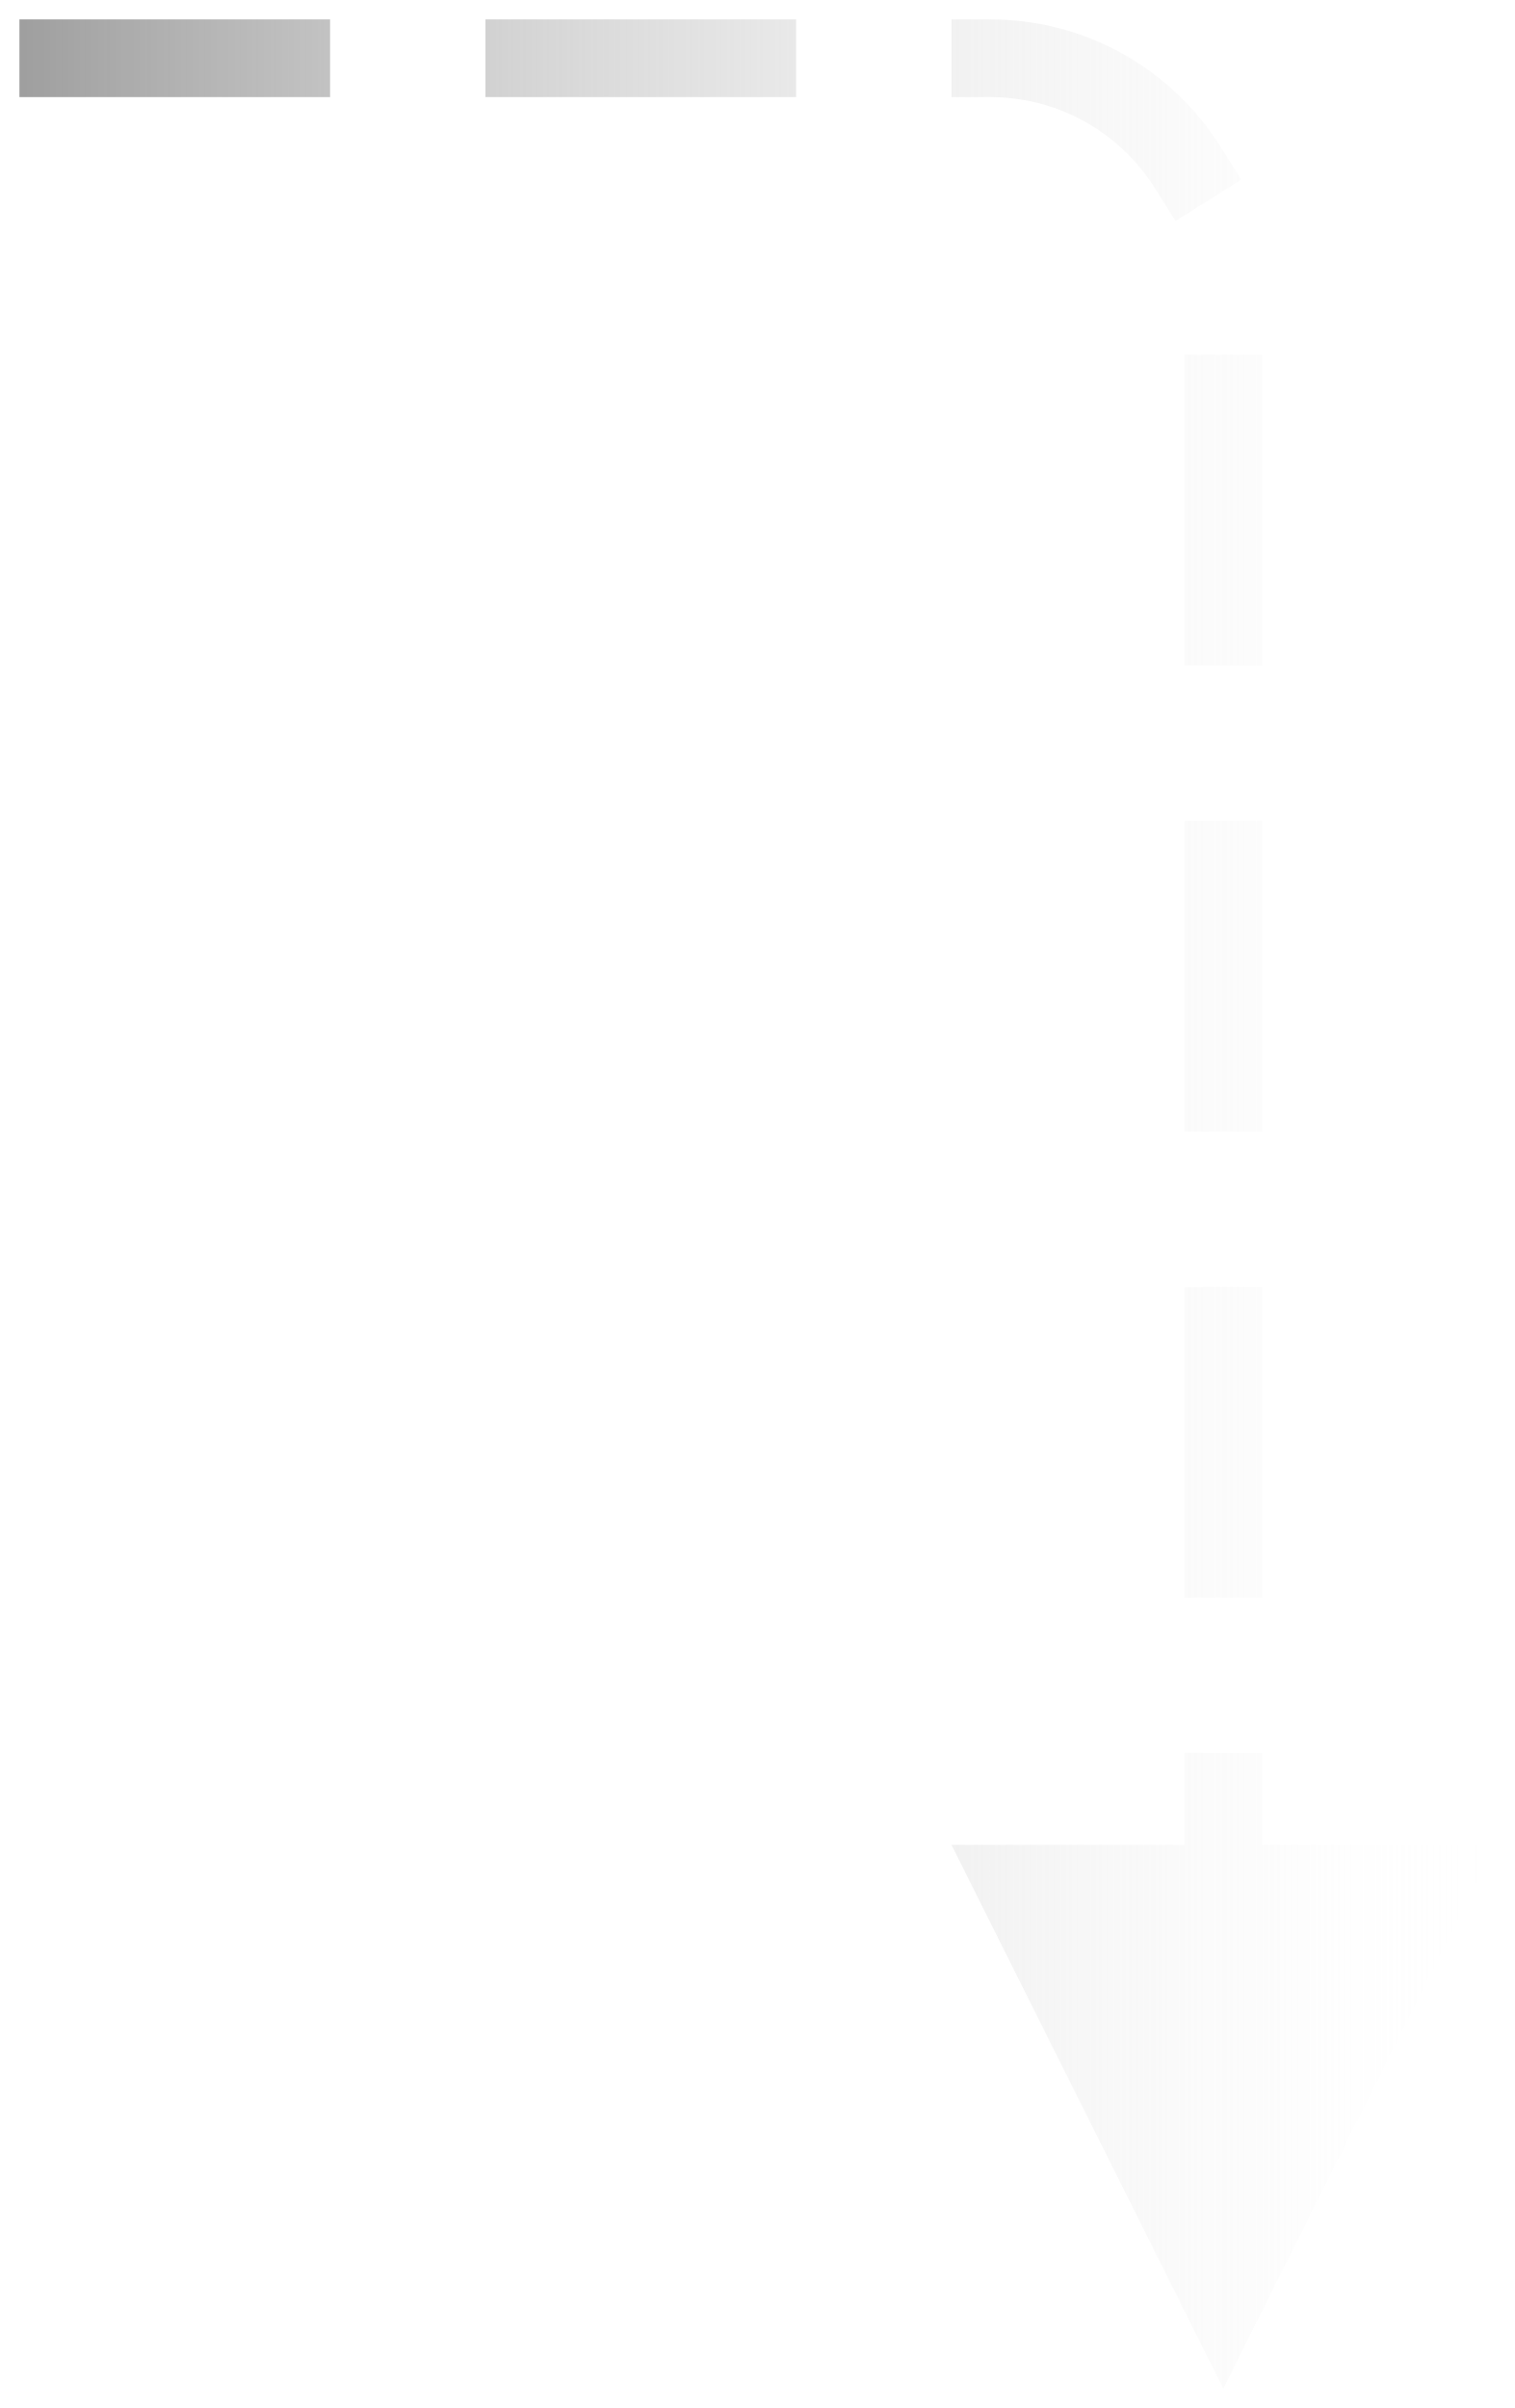
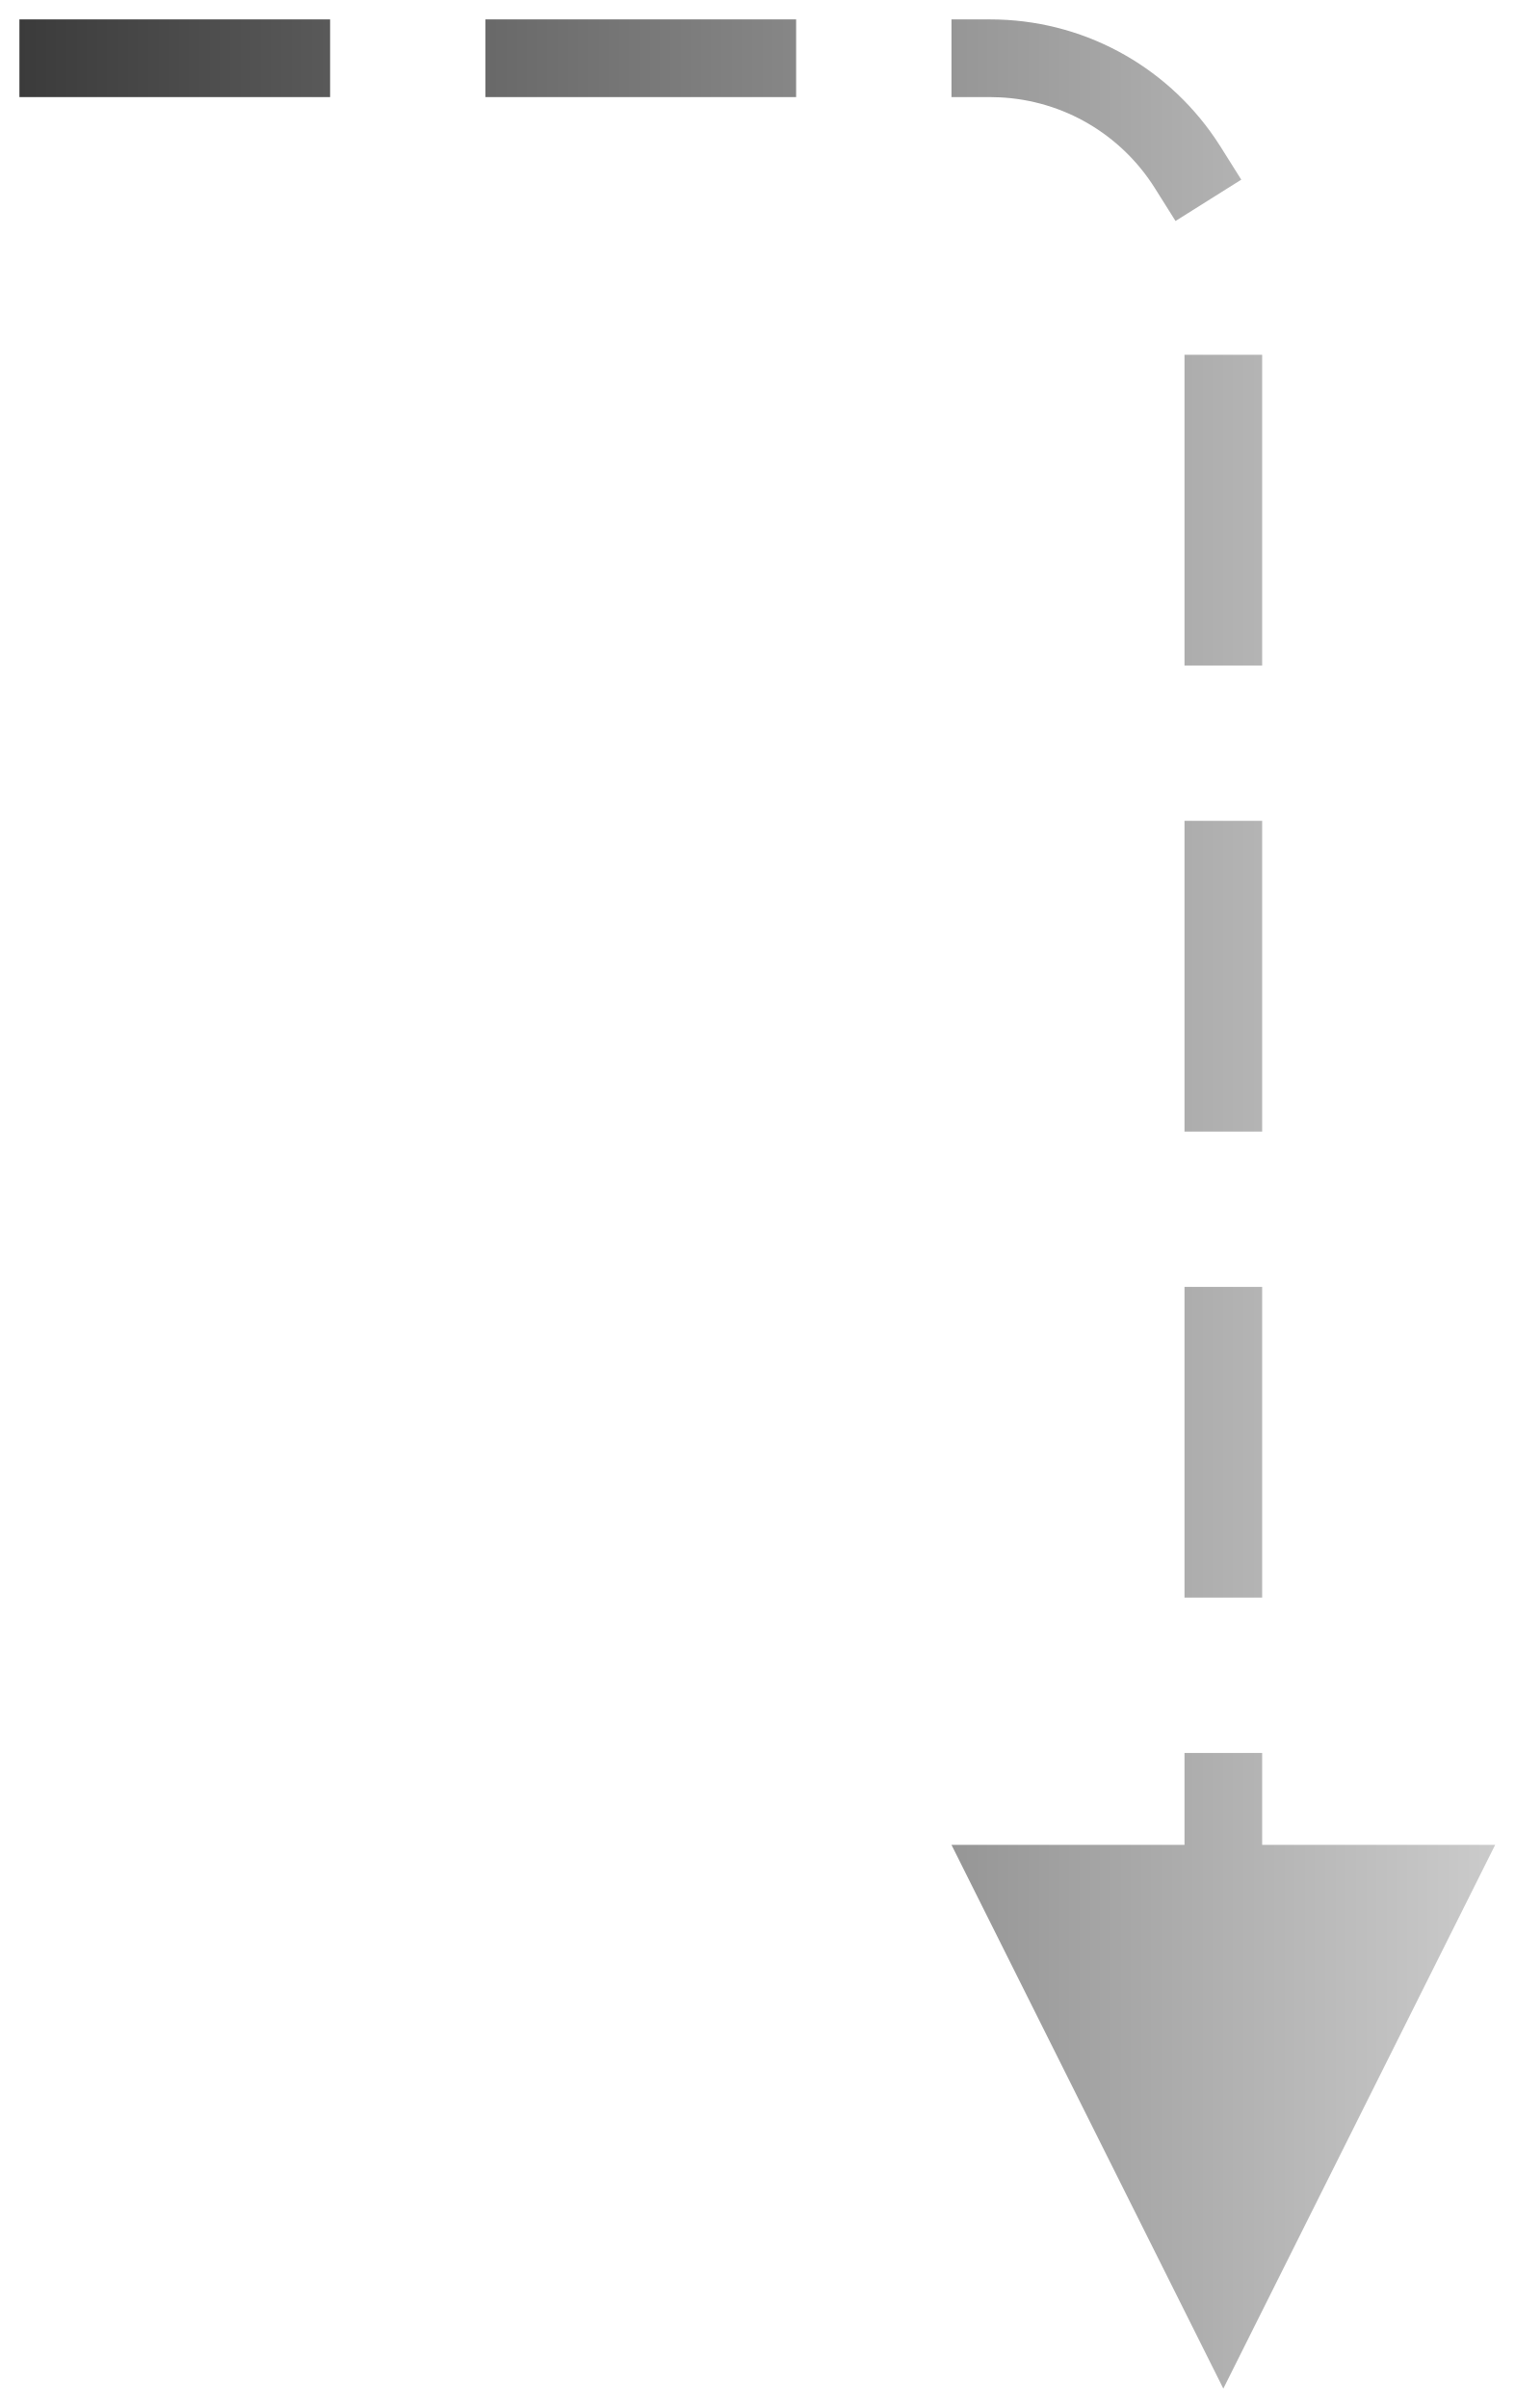
<svg xmlns="http://www.w3.org/2000/svg" width="39px" height="62px" viewBox="0 0 39 62" version="1.1">
  <defs>
-     <linearGradient id="gradient" x1="0" y1="0" x2="100%" y2="0" gradientUnits="userSpaceOnUse">
-       <stop offset="0" stop-color="#9c9c9c" />
-       <stop offset="1" stop-color="rgba(255, 255, 255, 0)" />
+     <linearGradient id="gradient" x1="100%" y1="0" x2="0" y2="0" gradientUnits="userSpaceOnUse">
+       <stop offset="0" stop-color="#CDCDCD" />
+       <stop offset="1" stop-color="#393939" />
    </linearGradient>
  </defs>
-   <g stroke="none" stroke-width="1" fill="url(#gradient)" fill-rule="evenodd">
-     <path d="M32.5,45.135 L32.5,47.5 L38.5,47.5 L31.5,61.5 L24.5,47.5 L30.5,47.5 L30.5,45.135 L32.5,45.135 Z M32.5,33.135 L32.5,41.135 L30.5,41.135 L30.5,33.135 L32.5,33.135 Z M32.5,21.135 L32.5,29.135 L30.5,29.135 L30.5,21.135 L32.5,21.135 Z M32.5,9.135 L32.5,17.135 L30.5,17.135 L30.5,9.135 L32.5,9.135 Z M25.5,0.5 C27.846,0.5 29.993,1.664 31.285,3.558 L31.43,3.779 L31.962,4.626 L30.269,5.69 L29.737,4.844 C28.868,3.462 27.384,2.583 25.736,2.506 L25.5,2.5 L24.5,2.5 L24.5,0.5 L25.5,0.5 Z M8.5,0.5 L8.5,2.5 L0.5,2.5 L0.5,0.5 L8.5,0.5 Z M20.5,0.5 L20.5,2.5 L12.5,2.5 L12.5,0.5 L20.5,0.5 Z" fill-rule="nonzero" />
+   <g stroke="none" stroke-width="1" fill="url(#gradient)">
+     <path d="M32.5,45.135 L32.5,47.5 L38.5,47.5 L31.5,61.5 L24.5,47.5 L30.5,47.5 L30.5,45.135 L32.5,45.135 Z M32.5,33.135 L32.5,41.135 L30.5,41.135 L30.5,33.135 L32.5,33.135 Z M32.5,21.135 L32.5,29.135 L30.5,29.135 L30.5,21.135 L32.5,21.135 Z M32.5,9.135 L32.5,17.135 L30.5,17.135 L30.5,9.135 L32.5,9.135 Z M25.5,0.5 C27.846,0.5 29.993,1.664 31.285,3.558 L31.43,3.779 L31.962,4.626 L30.269,5.69 L29.737,4.844 C28.868,3.462 27.384,2.583 25.736,2.506 L25.5,2.5 L24.5,2.5 L24.5,0.5 L25.5,0.5 Z M8.5,0.5 L8.5,2.5 L0.5,2.5 L0.5,0.5 L8.5,0.5 Z M20.5,0.5 L20.5,2.5 L12.5,2.5 L12.5,0.5 L20.5,0.5 Z" />
  </g>
</svg>
